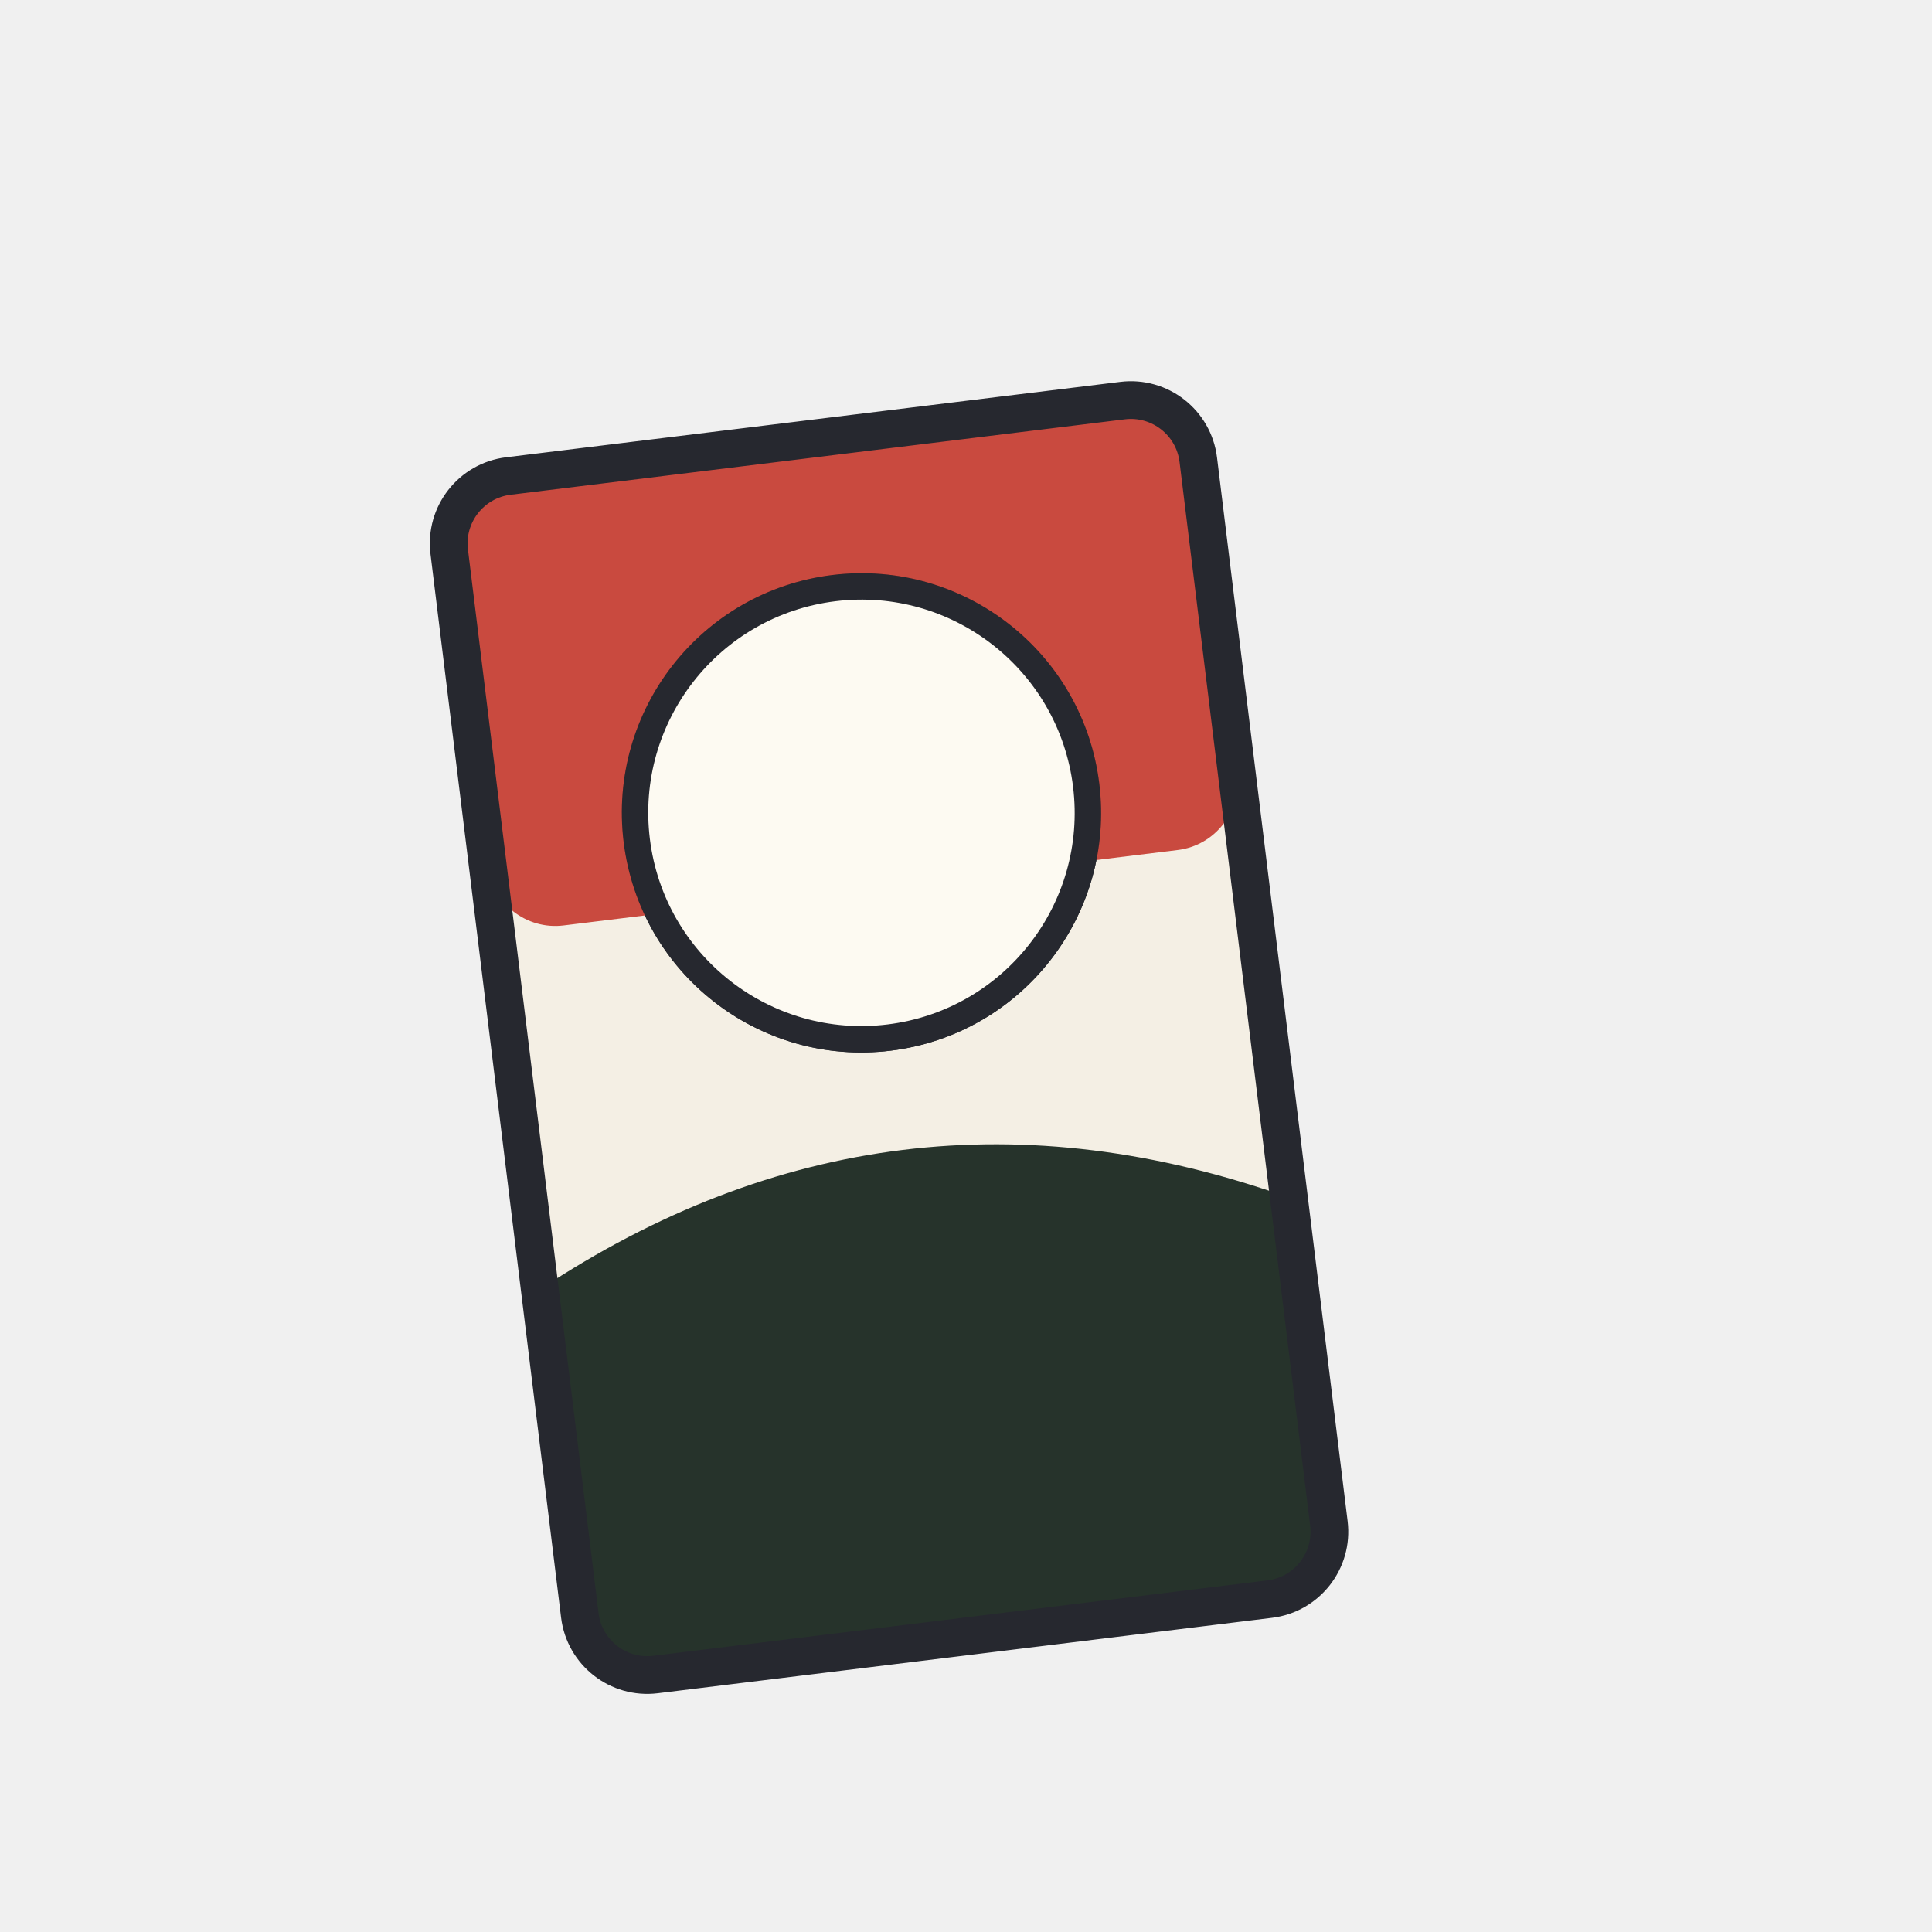
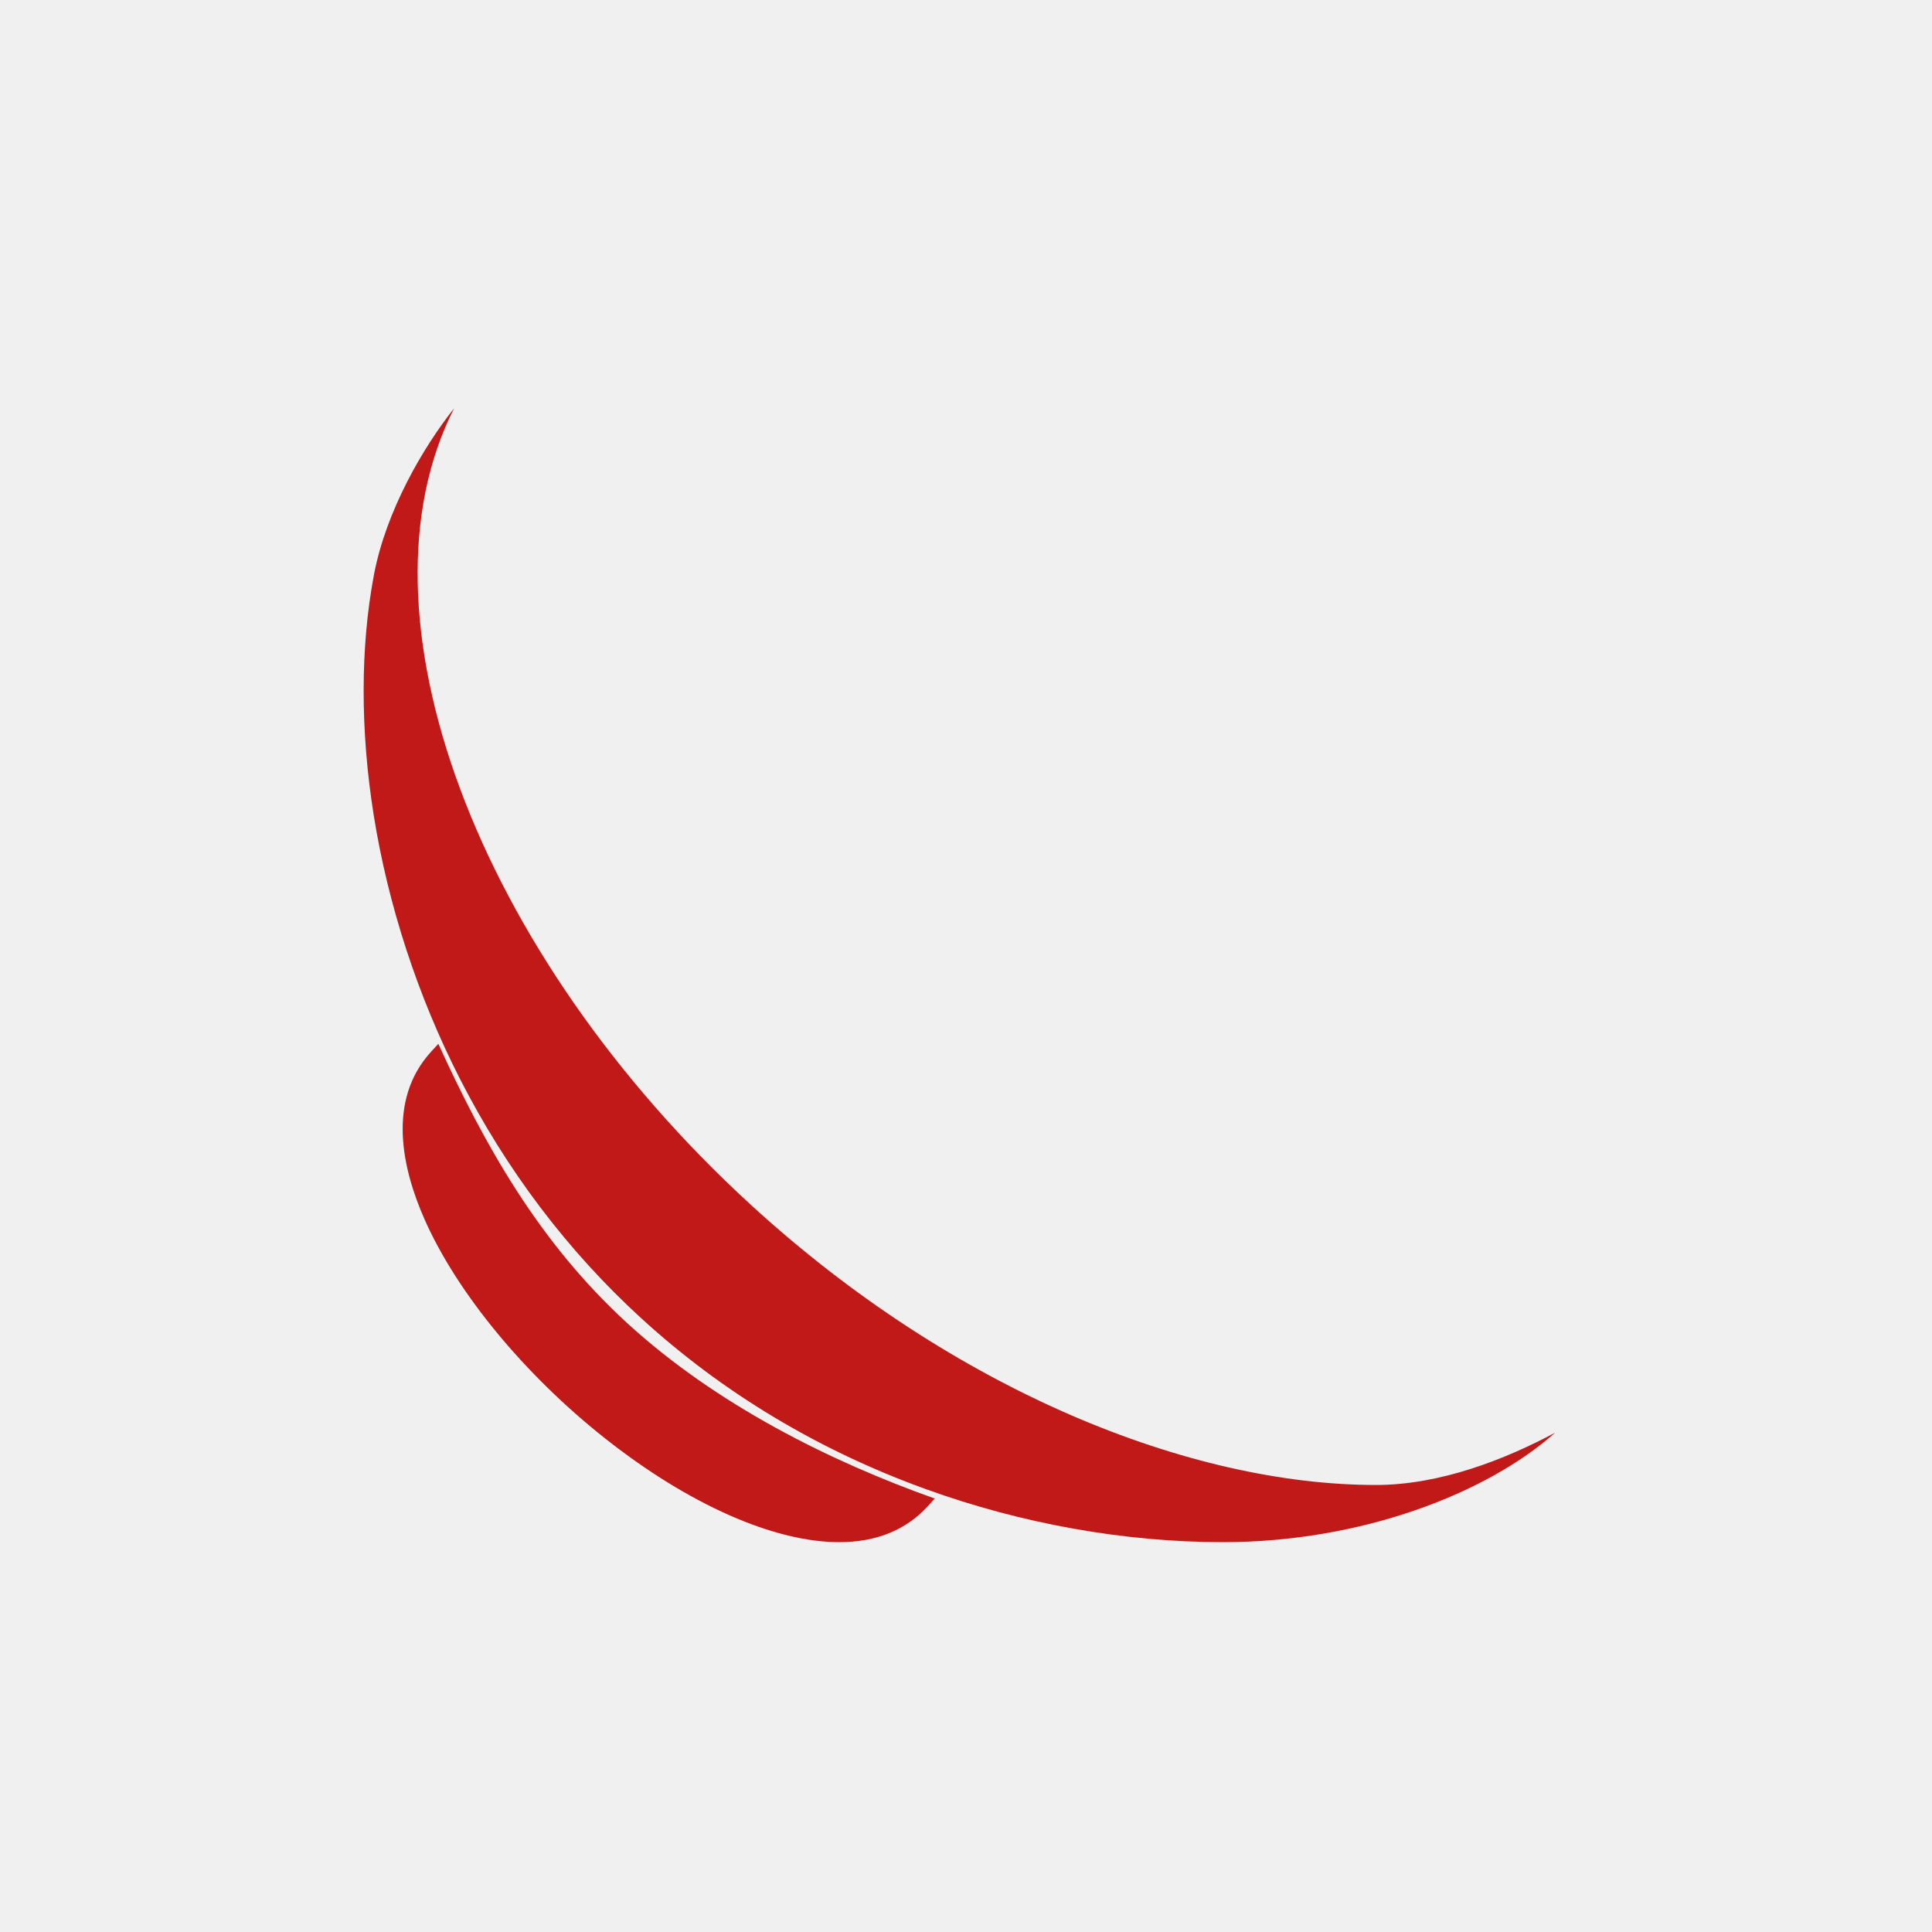
- <svg xmlns="http://www.w3.org/2000/svg" viewBox="0 0 1024 1024">
-   <g transform="rotate(-7 470 540)">
-     <rect x="270" y="230" width="400" height="640" rx="36" fill="#F4EFE4" />
-     <circle cx="470" cy="430" r="120" fill="#FFFFFF" stroke="#26282F" stroke-width="14" />
-     <rect x="270" y="230" width="400" height="240" rx="36" fill="#C63C31" opacity="0.92" />
-     <circle cx="470" cy="430" r="120" fill="#FDFAF2" stroke="#26282F" stroke-width="14" />
-     <path d="M 270 660 Q 470 560 670 660 L 670 834 Q 670 870 634 870 L 306 870 Q 270 870 270 834 Z" fill="#26332B" />
-     <rect x="270" y="230" width="400" height="640" rx="36" fill="none" stroke="#26282F" stroke-width="20" />
-   </g>
+ <svg xmlns="http://www.w3.org/2000/svg" id="Layer_1" version="1.1" viewBox="0 0 1024 1024">
+   <defs>
+     <style>
+       .st0 {
+         fill: #c01918;
+       }
+     </style>
+   </defs>
+   <path class="st0" d="M398.01,638.62c-145.87-133.62-212.69-313.54-157.31-422.22-16.3,20.46-36.11,54.26-42.54,88.46-7.21,38.34-7.23,82.33-.08,127.23,7.61,47.72,23.38,95.98,45.61,139.56,24.75,48.52,57.04,91.21,95.99,126.88,43.18,39.55,93.94,70.07,150.89,90.69,50.86,18.42,105.38,28.16,157.68,28.16,73.13,0,139.69-25.73,176-58.02-26.55,14.18-60.91,27.71-95.01,27.71-98.11,0-223.33-49.61-331.23-148.45Z" />
+   <path class="st0" d="M232.33,553.24l-3.81,4.16c-23.79,25.97-15.09,62.55-3.6,88.65,17.17,39.01,53.01,82.53,95.86,116.4,44.17,34.91,89.37,54.93,124.02,54.93,19.56,0,35.32-6.37,46.84-18.95l3.81-4.16c-55.18-19.59-115.8-49.73-162.97-92.94-47.16-43.2-75.82-94.83-100.16-148.09Z" />
</svg>
